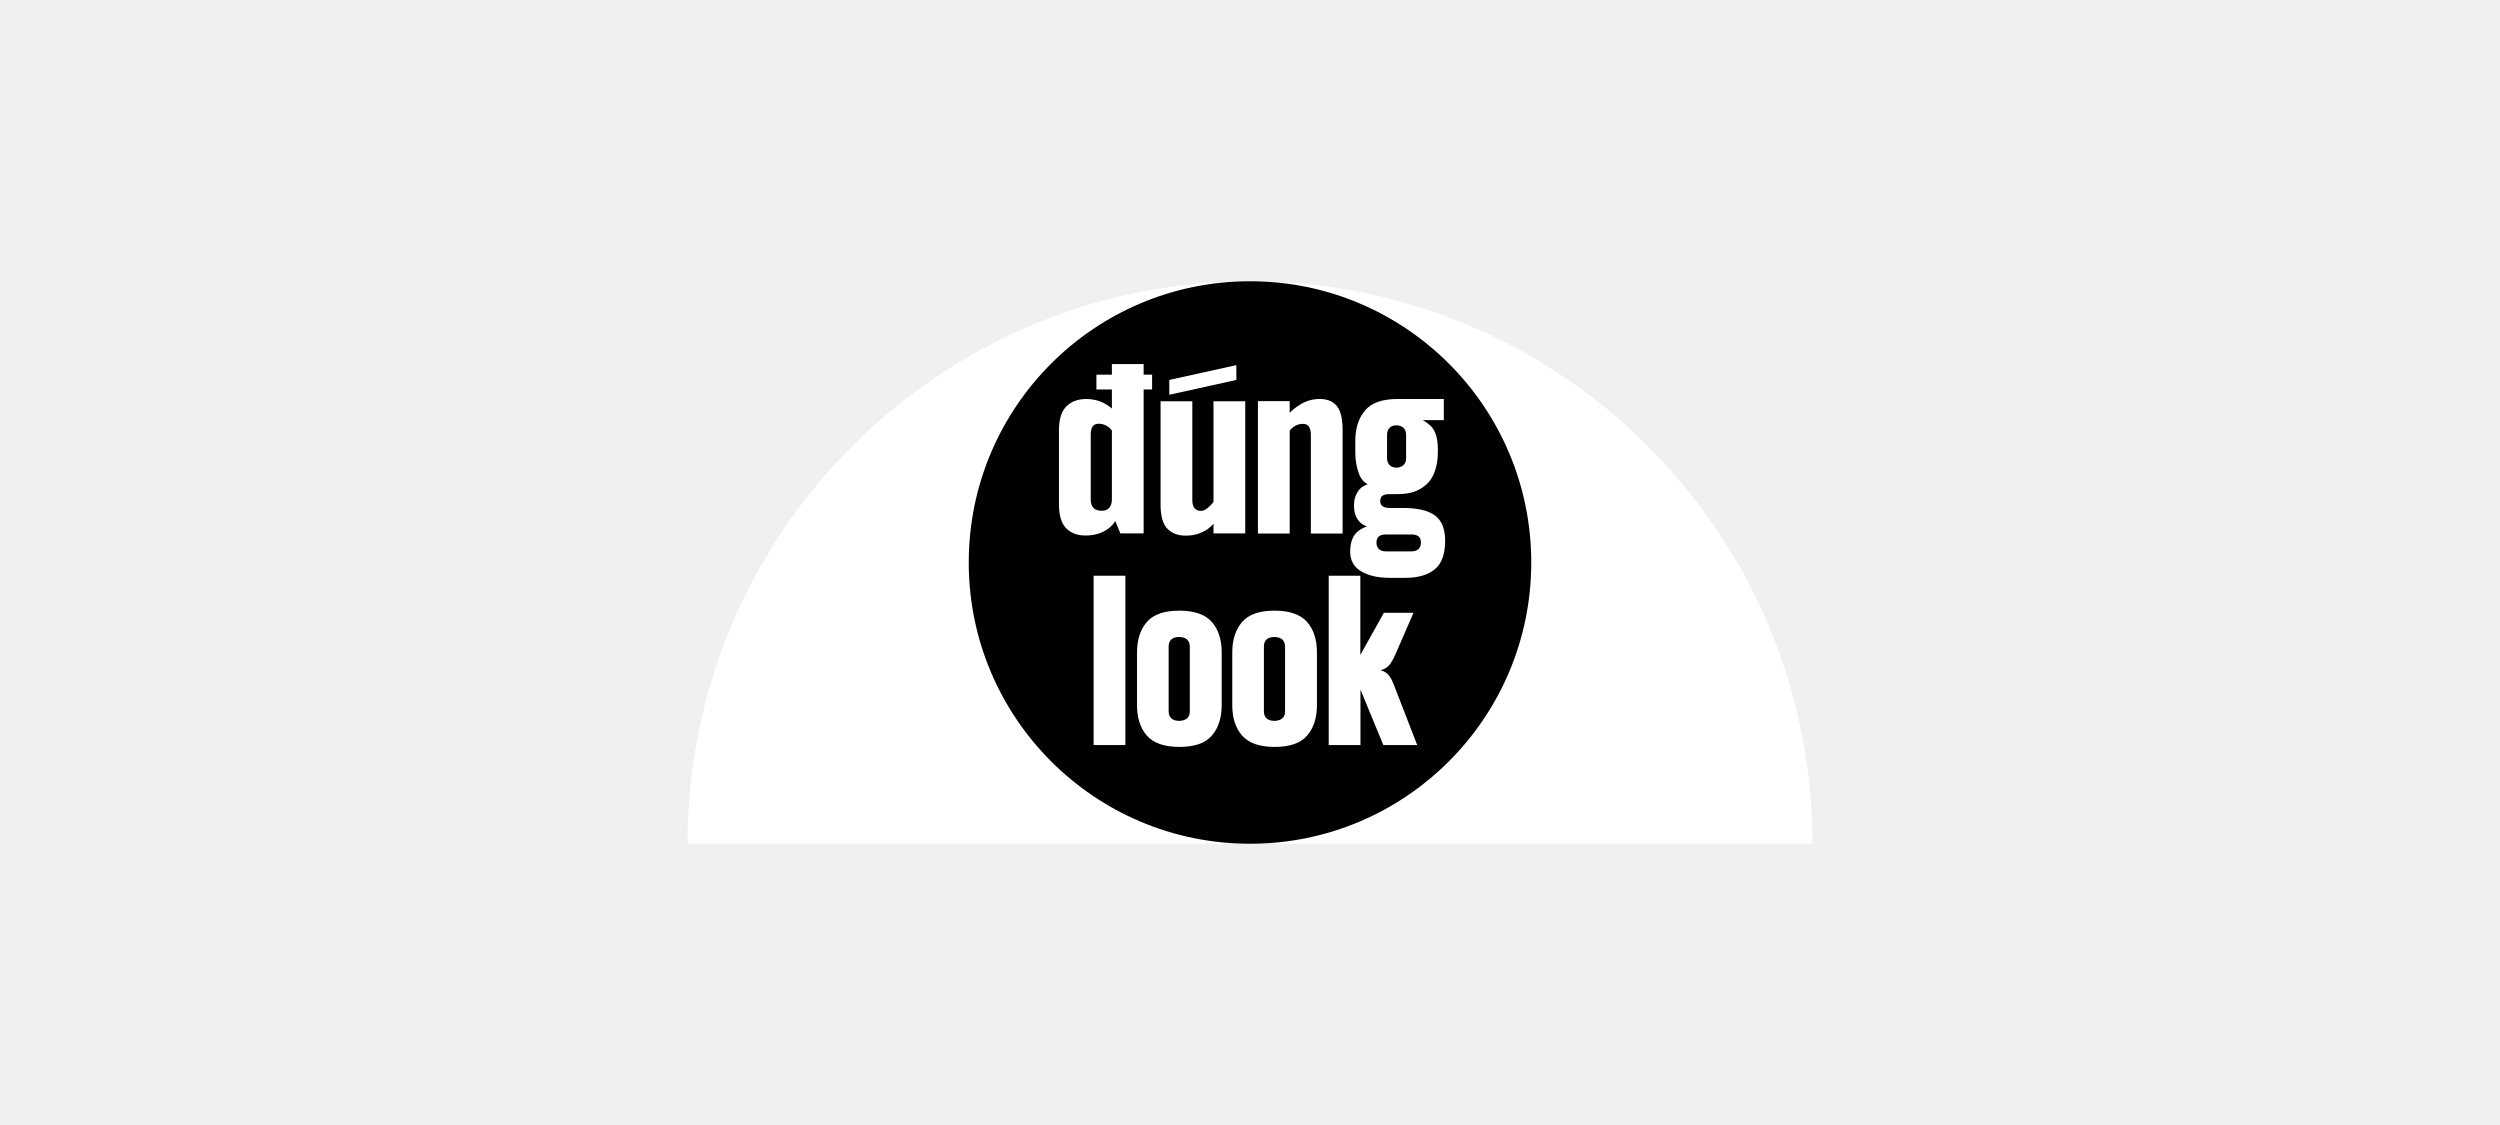
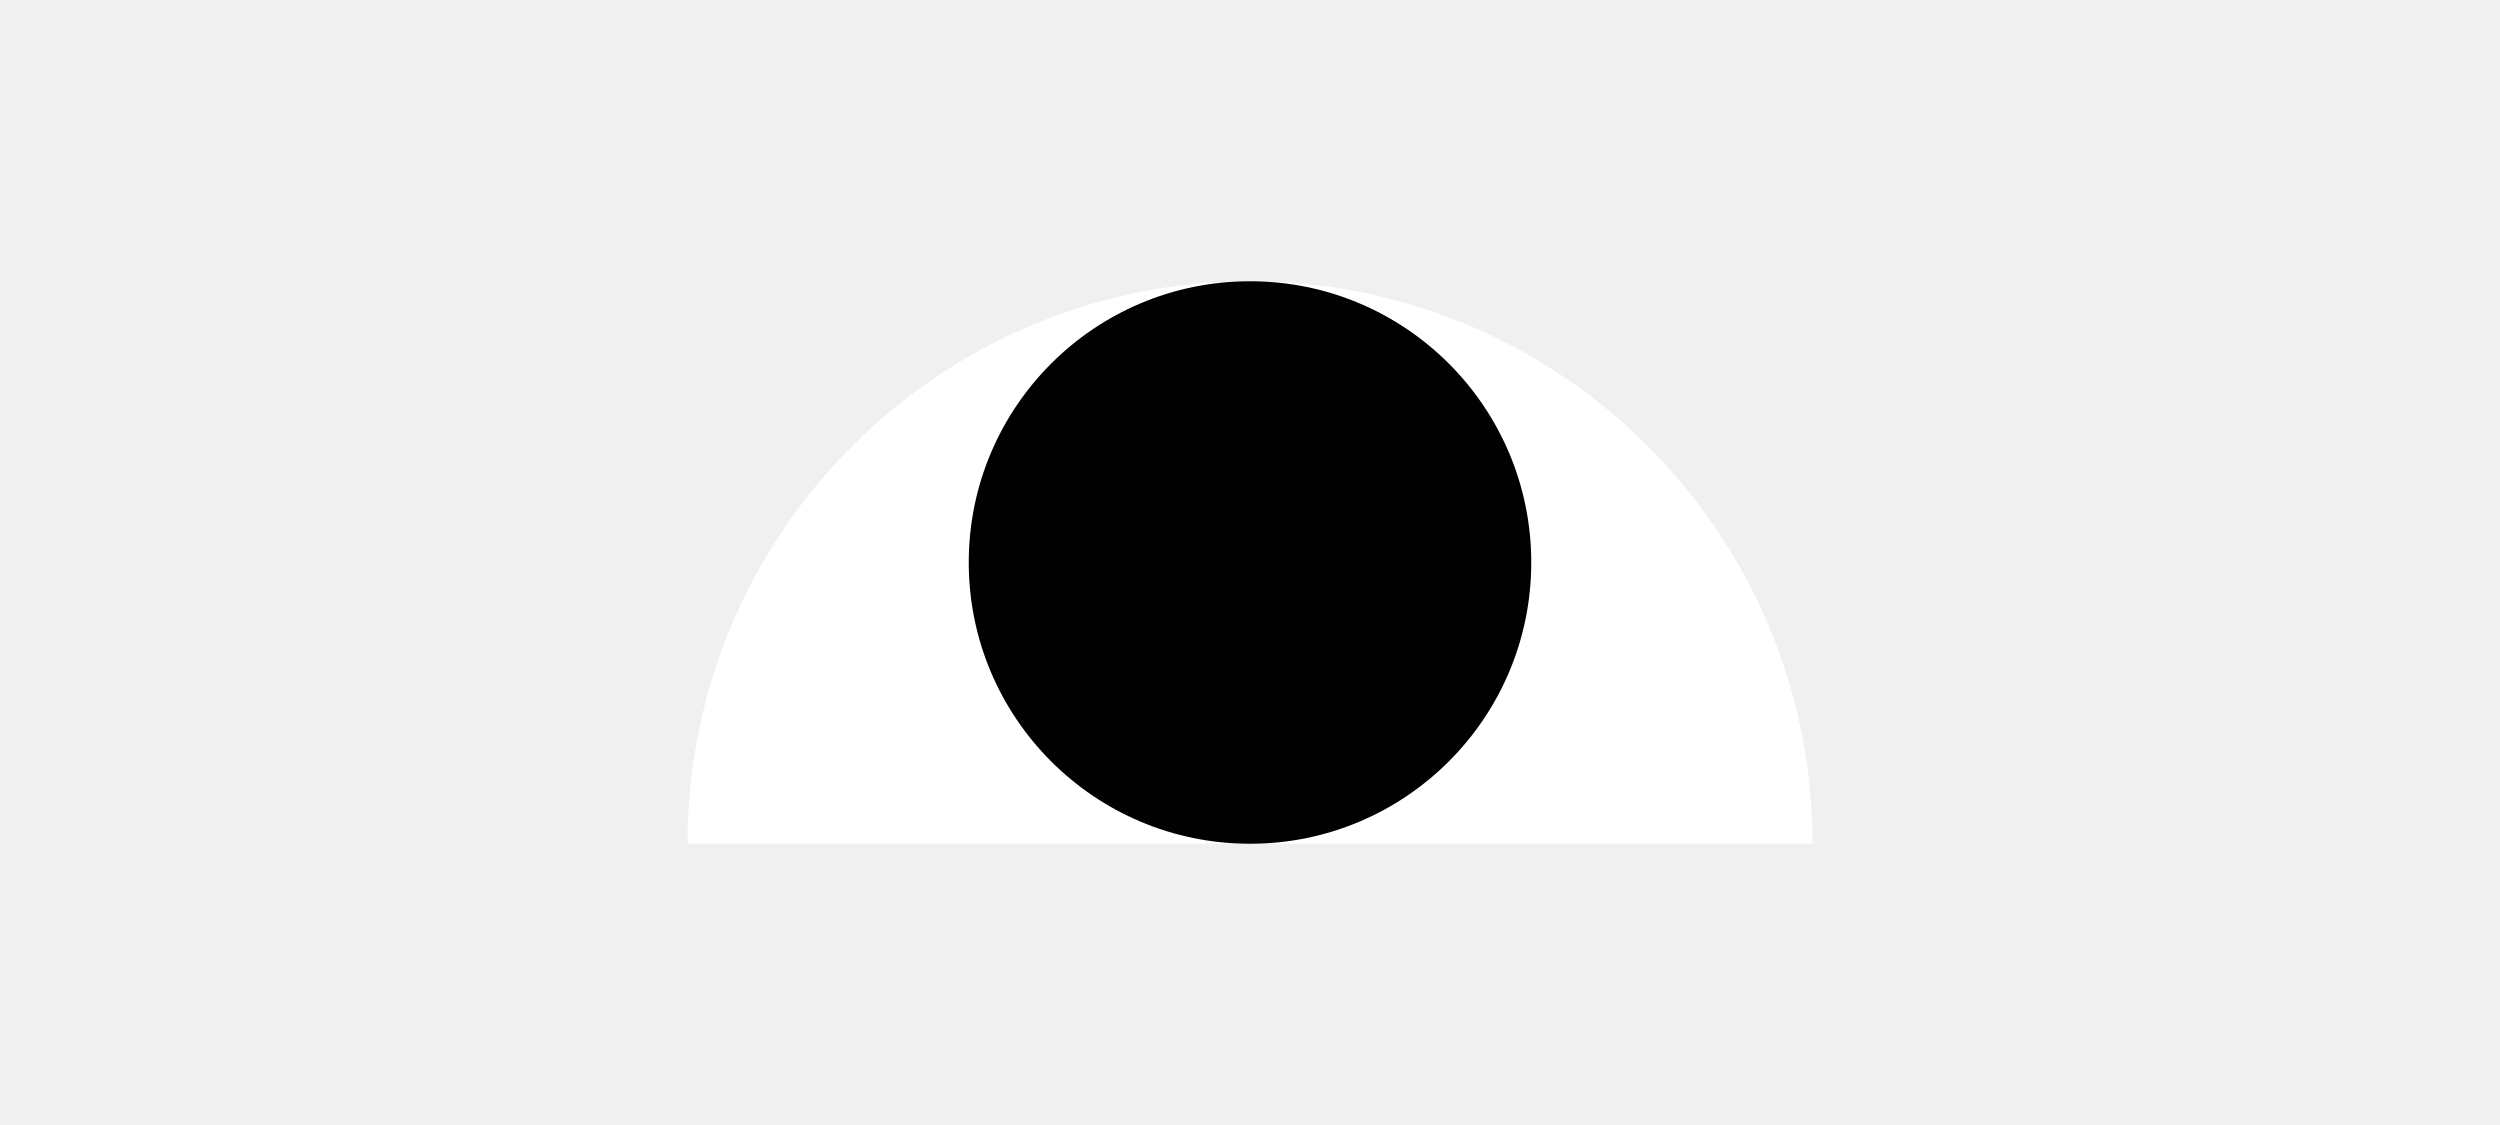
<svg xmlns="http://www.w3.org/2000/svg" width="400" height="180" viewBox="0 0 400 180" fill="none">
  <path d="M110 135C110 85.301 150.301 45 200 45C249.699 45 290 85.301 290 135L110 135Z" fill="white" />
  <path d="M200 135C224.853 135 245 114.853 245 90C245 65.147 224.853 45 200 45C175.147 45 155 65.147 155 90C155 114.853 175.147 135 200 135Z" fill="#010101" />
-   <path d="M179.257 85.343L178.241 82.867L178.749 82.867L178.706 82.93C178.41 83.502 178.029 83.989 177.563 84.391C177.098 84.793 176.526 85.111 175.87 85.343C175.214 85.576 174.473 85.682 173.669 85.682C172.378 85.682 171.362 85.301 170.579 84.518C169.817 83.735 169.436 82.465 169.436 80.708L169.436 68.812C169.436 67.055 169.838 65.785 170.642 65.002C171.446 64.219 172.505 63.838 173.817 63.838C174.875 63.838 175.828 64.071 176.653 64.516C177.479 64.96 178.05 65.426 178.347 65.87L178.41 65.976L177.902 65.976L177.902 58.25L182.982 58.25L182.982 85.343L179.257 85.343ZM175.764 67.796C174.939 67.796 174.516 68.368 174.516 69.532L174.516 79.819C174.516 80.496 174.664 80.983 174.96 81.279C175.256 81.576 175.701 81.724 176.272 81.724C176.823 81.724 177.225 81.555 177.5 81.216C177.775 80.877 177.902 80.454 177.902 79.925L177.902 68.876C177.331 68.156 176.632 67.796 175.764 67.796ZM184.337 59.944L184.337 62.314L175.426 62.314L175.426 59.944L184.337 59.944Z" fill="white" />
-   <path d="M199.238 85.343L194.158 85.343L194.158 83.036L194.666 83.036C194.412 83.502 194.073 83.946 193.608 84.349C193.163 84.751 192.592 85.068 191.936 85.322C191.279 85.576 190.539 85.703 189.713 85.703C188.443 85.703 187.469 85.322 186.75 84.56C186.03 83.798 185.691 82.507 185.691 80.729L185.691 64.198L190.771 64.198L190.771 80.009C190.771 81.152 191.237 81.745 192.168 81.745C192.465 81.745 192.782 81.618 193.142 81.343C193.502 81.068 193.841 80.729 194.158 80.327L194.158 64.198L199.238 64.198L199.238 85.365L199.238 85.343ZM197.82 58.42L197.82 60.79L187.088 63.161L187.088 60.79L197.82 58.42Z" fill="white" />
-   <path d="M201.27 64.177L206.35 64.177L206.35 66.653L205.842 66.653L206.075 66.357C206.604 65.722 207.302 65.15 208.213 64.621C209.123 64.092 210.096 63.838 211.134 63.838C212.382 63.838 213.293 64.219 213.906 64.981C214.52 65.743 214.817 67.013 214.817 68.834L214.817 85.365L209.737 85.365L209.737 69.553C209.737 68.41 209.313 67.817 208.488 67.817C207.662 67.817 206.921 68.177 206.35 68.897L206.35 85.365L201.27 85.365L201.27 64.198L201.27 64.177Z" fill="white" />
-   <path d="M218.415 65.659C219.473 64.431 221.188 63.838 223.622 63.838L231.009 63.838L231.009 67.225L226.331 67.225L226.331 66.717C227.368 66.992 228.257 67.5 228.977 68.22C229.697 68.96 230.056 70.188 230.056 71.903L230.056 72.347C230.056 73.659 229.845 74.802 229.421 75.797C228.998 76.792 228.321 77.575 227.347 78.168C226.395 78.761 225.146 79.057 223.601 79.057L222.352 79.057C221.823 79.057 221.442 79.142 221.209 79.311C220.976 79.48 220.828 79.755 220.828 80.136C220.828 80.898 221.336 81.279 222.352 81.279L224.511 81.279C226.839 81.279 228.532 81.682 229.612 82.486C230.691 83.29 231.221 84.645 231.221 86.529C231.221 88.666 230.67 90.191 229.548 91.101C228.427 92.011 226.86 92.455 224.849 92.455L222.373 92.455C220.447 92.455 218.923 92.096 217.759 91.397C216.594 90.698 216.023 89.64 216.023 88.222C216.023 87.397 216.171 86.677 216.446 86.084C216.721 85.492 217.145 85.026 217.716 84.687C218.288 84.327 218.986 84.116 219.812 83.989L219.812 84.497C218.69 84.349 217.864 83.946 217.378 83.311C216.87 82.676 216.637 81.872 216.637 80.877C216.637 79.967 216.87 79.184 217.356 78.507C217.843 77.829 218.669 77.406 219.812 77.258L219.812 77.766C218.69 77.618 217.907 76.983 217.483 75.924C217.06 74.845 216.848 73.659 216.848 72.347L216.848 70.548C216.848 68.516 217.378 66.886 218.415 65.68L218.415 65.659ZM220.616 87.841C220.87 88.095 221.251 88.222 221.759 88.222L225.823 88.222C226.31 88.222 226.691 88.095 226.966 87.841C227.22 87.587 227.347 87.248 227.347 86.825C227.347 86.38 227.22 86.042 226.966 85.83C226.712 85.618 226.331 85.513 225.823 85.513L221.759 85.513C221.23 85.513 220.849 85.618 220.616 85.83C220.362 86.042 220.235 86.38 220.235 86.825C220.235 87.269 220.362 87.587 220.616 87.841ZM222.352 74.443C222.627 74.697 222.987 74.824 223.41 74.824C223.833 74.824 224.236 74.697 224.532 74.443C224.828 74.189 224.976 73.808 224.976 73.3L224.976 69.574C224.976 69.088 224.828 68.707 224.532 68.431C224.236 68.177 223.855 68.05 223.41 68.05C222.966 68.05 222.627 68.177 222.352 68.431C222.077 68.685 221.928 69.066 221.928 69.574L221.928 73.3C221.928 73.787 222.077 74.168 222.352 74.443Z" fill="white" />
-   <path d="M174.981 119.189C174.981 119.189 174.981 119.167 174.981 119.146L174.981 92.117L180.061 92.117L180.061 119.21L175.045 119.21L175.002 119.21L174.981 119.189ZM180.061 114.998L180.061 119.189L179.384 119.189L179.384 114.998L180.061 114.998Z" fill="white" />
-   <path d="M183.49 99.525C184.548 98.297 186.284 97.705 188.697 97.705C191.11 97.705 192.846 98.318 193.904 99.525C194.962 100.753 195.47 102.361 195.47 104.393L195.47 112.817C195.47 114.849 194.941 116.479 193.904 117.686C192.846 118.913 191.131 119.506 188.697 119.506C186.263 119.506 184.548 118.892 183.49 117.686C182.432 116.458 181.924 114.849 181.924 112.818L181.924 104.393C181.924 102.361 182.453 100.731 183.49 99.525ZM187.427 114.955C187.723 115.209 188.126 115.336 188.655 115.336C189.184 115.336 189.586 115.209 189.904 114.955C190.221 114.701 190.369 114.32 190.369 113.812L190.369 103.441C190.369 102.954 190.2 102.573 189.904 102.298C189.586 102.044 189.163 101.917 188.655 101.917C188.147 101.917 187.723 102.044 187.427 102.298C187.131 102.552 186.983 102.933 186.983 103.441L186.983 113.812C186.983 114.299 187.131 114.68 187.427 114.955Z" fill="white" />
-   <path d="M198.73 99.525C199.788 98.297 201.524 97.705 203.937 97.705C206.35 97.705 208.086 98.318 209.144 99.525C210.202 100.753 210.71 102.361 210.71 104.393L210.71 112.817C210.71 114.849 210.181 116.479 209.144 117.686C208.086 118.913 206.371 119.506 203.937 119.506C201.503 119.506 199.788 118.892 198.73 117.686C197.672 116.458 197.164 114.849 197.164 112.818L197.164 104.393C197.164 102.361 197.693 100.731 198.73 99.525ZM202.667 114.955C202.963 115.209 203.366 115.336 203.895 115.336C204.424 115.336 204.826 115.209 205.144 114.955C205.461 114.701 205.609 114.32 205.609 113.812L205.609 103.441C205.609 102.954 205.44 102.573 205.144 102.298C204.826 102.044 204.403 101.917 203.895 101.917C203.387 101.917 202.963 102.044 202.667 102.298C202.371 102.552 202.223 102.933 202.223 103.441L202.223 113.812C202.223 114.299 202.371 114.68 202.667 114.955Z" fill="white" />
-   <path d="M212.573 92.117L217.653 92.117L217.653 105.706L217.145 105.706L221.421 98.043L226.162 98.043L223.241 104.753C222.902 105.494 222.585 106.065 222.267 106.425C221.95 106.806 221.505 107.06 220.913 107.23C220.32 107.399 219.473 107.484 218.373 107.484L218.373 106.976C219.473 106.976 220.32 107.06 220.891 107.23C221.463 107.399 221.907 107.674 222.204 108.034C222.5 108.394 222.796 108.965 223.093 109.77L226.755 119.21L221.336 119.21L217.166 109.113L217.674 109.113L217.674 119.21L212.594 119.21L212.594 92.117L212.573 92.117Z" fill="white" />
</svg>
